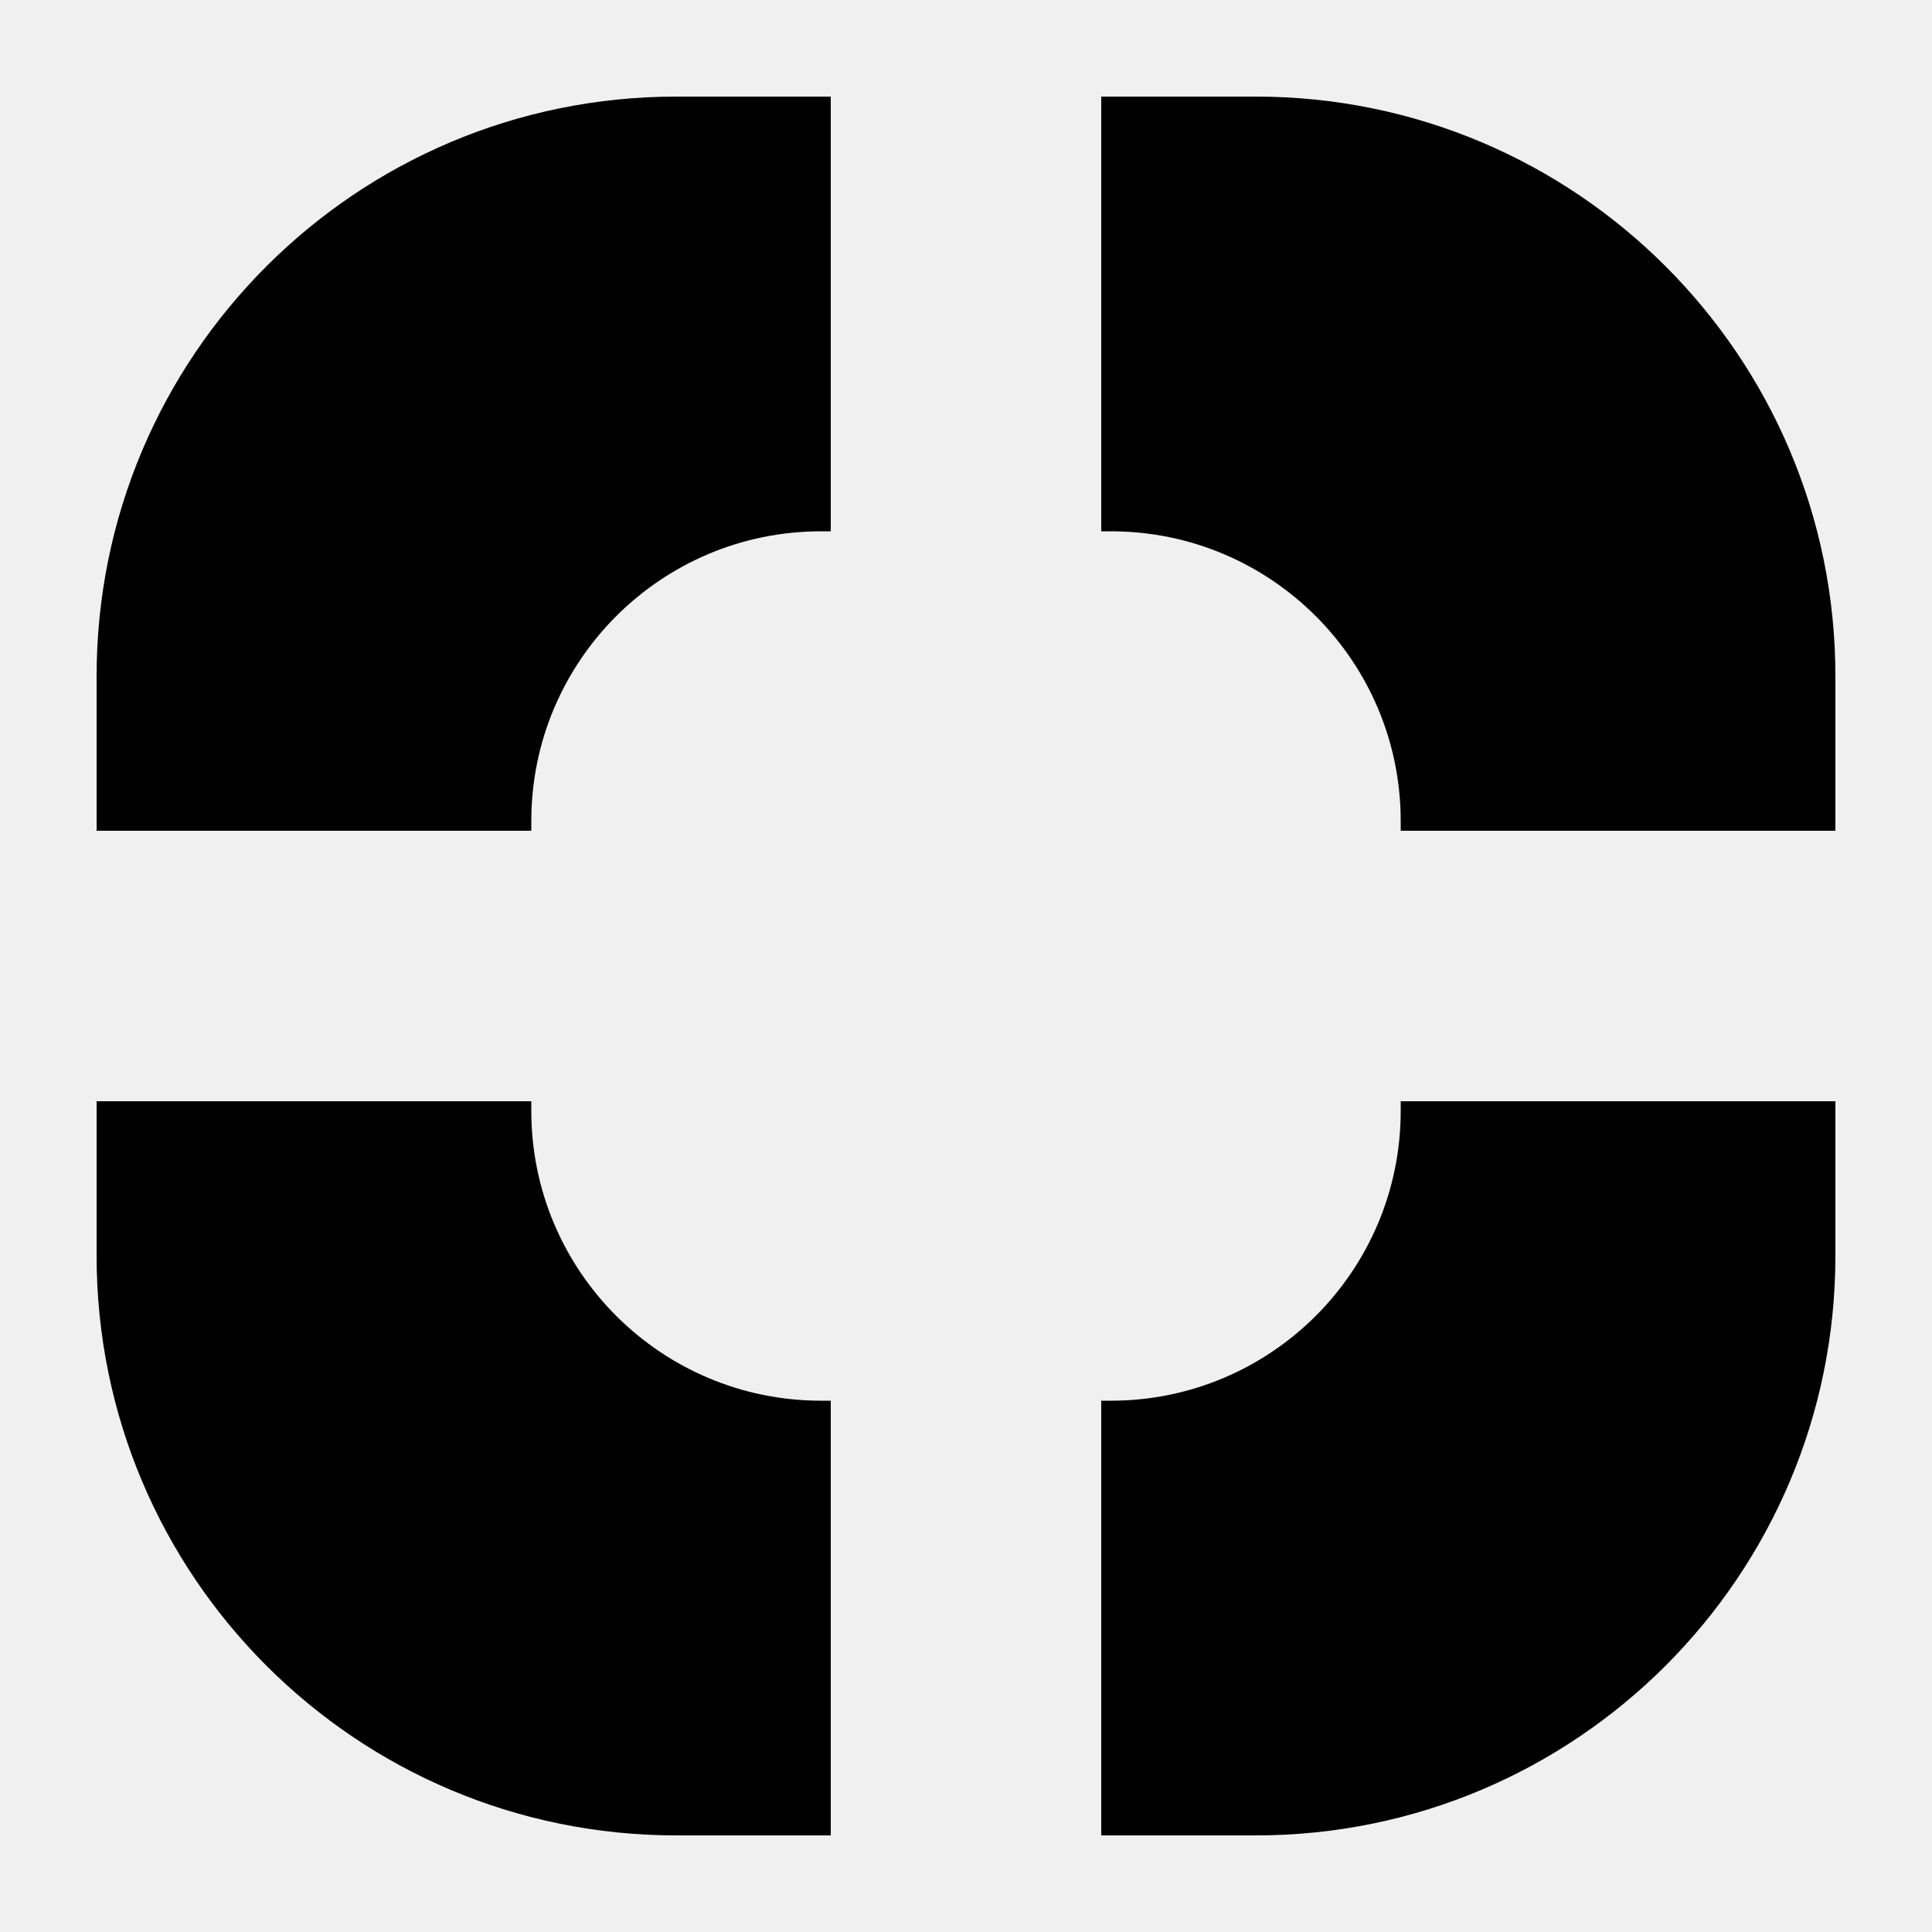
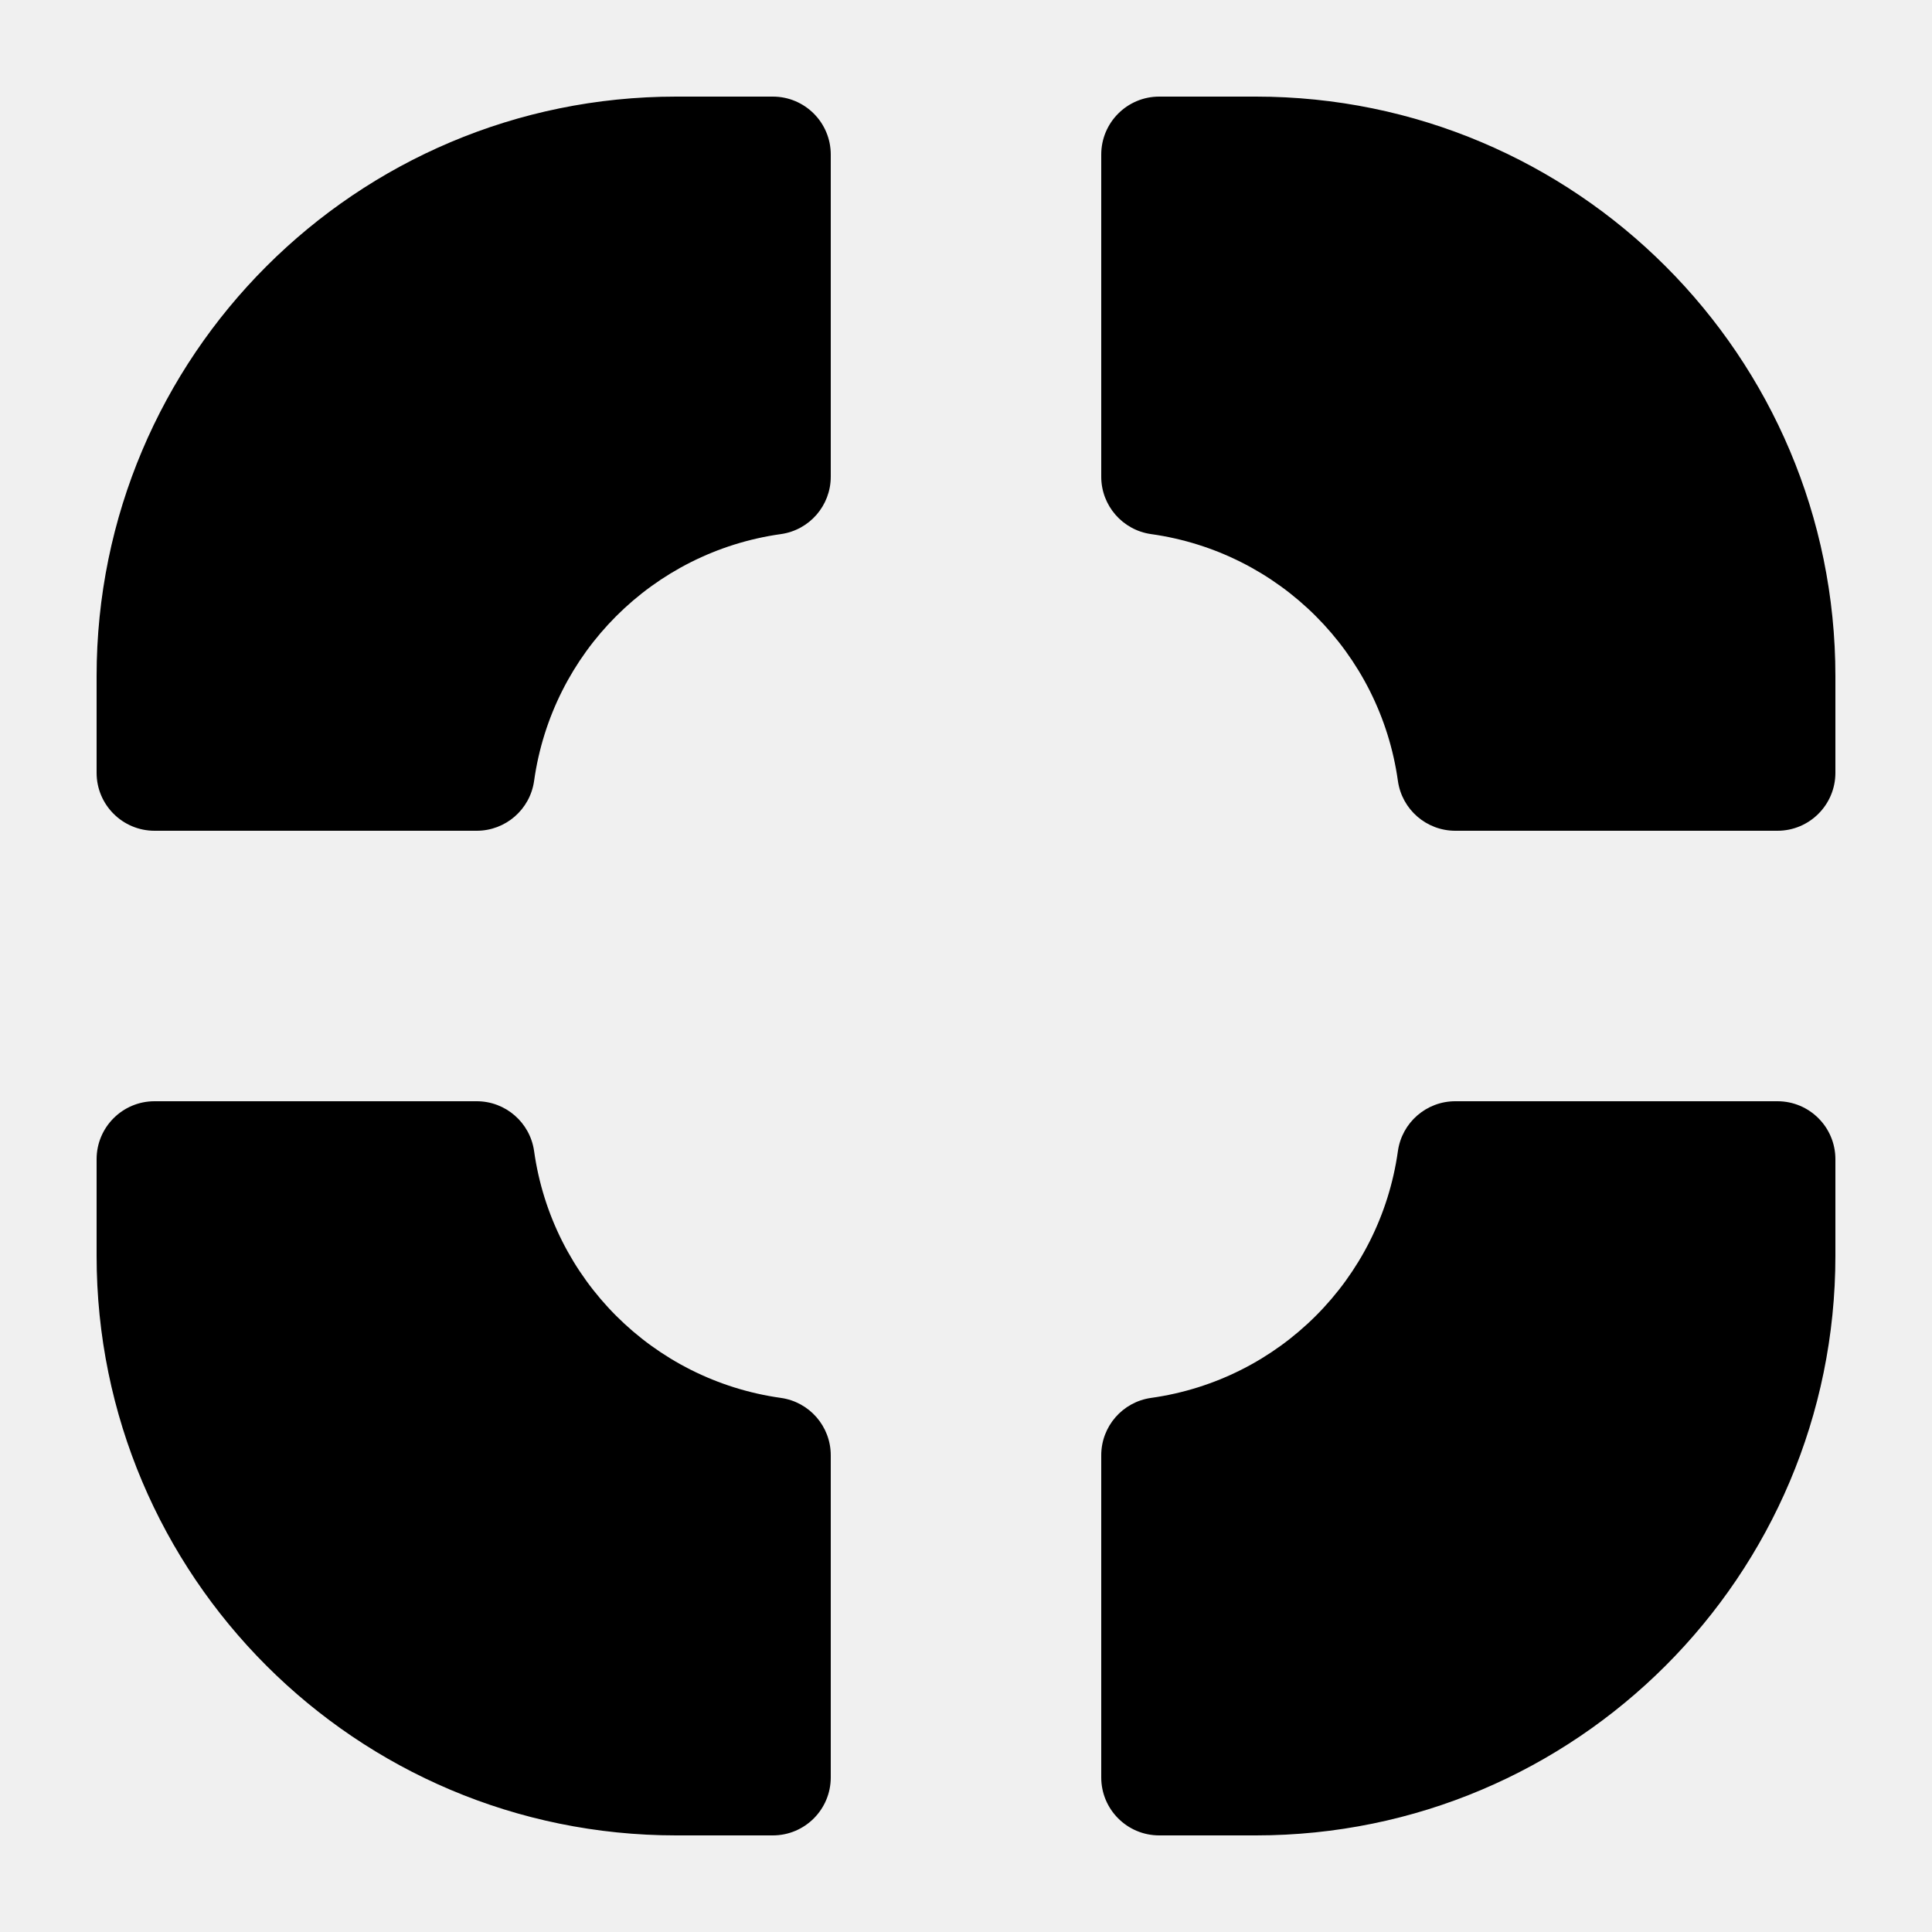
<svg xmlns="http://www.w3.org/2000/svg" viewBox="0 0 40 40" width="160" height="160">
-   <mask id="m" maskUnits="userSpaceOnUse" x="-10" y="-10" width="60" height="60">
-     <rect x="-10" y="-10" width="60" height="60" fill="#fff" />
-     <g fill="#000">
-       <rect x="20" y="17.2" width="26" height="5.6" transform="rotate(0 20 20)" />
-       <rect x="20" y="17.2" width="26" height="5.6" transform="rotate(90 20 20)" />
-       <rect x="20" y="17.2" width="26" height="5.6" transform="rotate(180 20 20)" />
-       <rect x="20" y="17.2" width="26" height="5.6" transform="rotate(270 20 20)" />
-       <rect x="11" y="11" width="18" height="18" rx="6" />
-     </g>
-   </mask>
-   <g mask="url(#m)">
-     <rect x="2" y="2" width="36" height="36" rx="12" fill="#000" />
-   </g>
+   <path fill="#000" d="M16 2H14A12 12 0 0 0 2 14V16A1.2 1.2 0 0 0 3.2 17.2H9.87A1.2 1.2 0 0 0 11.058 16.167A6 6 0 0 1 16.167 11.058A1.2 1.2 0 0 0 17.2 9.87V3.2A1.2 1.2 0 0 0 16 2ZM24 2H26A12 12 0 0 1 38 14V16A1.2 1.2 0 0 1 36.8 17.2H30.13A1.2 1.2 0 0 1 28.942 16.167A6 6 0 0 0 23.833 11.058A1.2 1.2 0 0 1 22.8 9.87V3.2A1.2 1.2 0 0 1 24 2ZM24 38H26A12 12 0 0 0 38 26V24A1.2 1.2 0 0 0 36.8 22.8H30.13A1.2 1.2 0 0 0 28.942 23.833A6 6 0 0 1 23.833 28.942A1.2 1.2 0 0 0 22.8 30.13V36.8A1.2 1.2 0 0 0 24 38ZM16 38H14A12 12 0 0 1 2 26V24A1.2 1.2 0 0 1 3.2 22.8H9.87A1.2 1.2 0 0 1 11.058 23.833A6 6 0 0 0 16.167 28.942A1.2 1.2 0 0 1 17.2 30.13V36.8A1.2 1.2 0 0 1 16 38Z" />
</svg>
